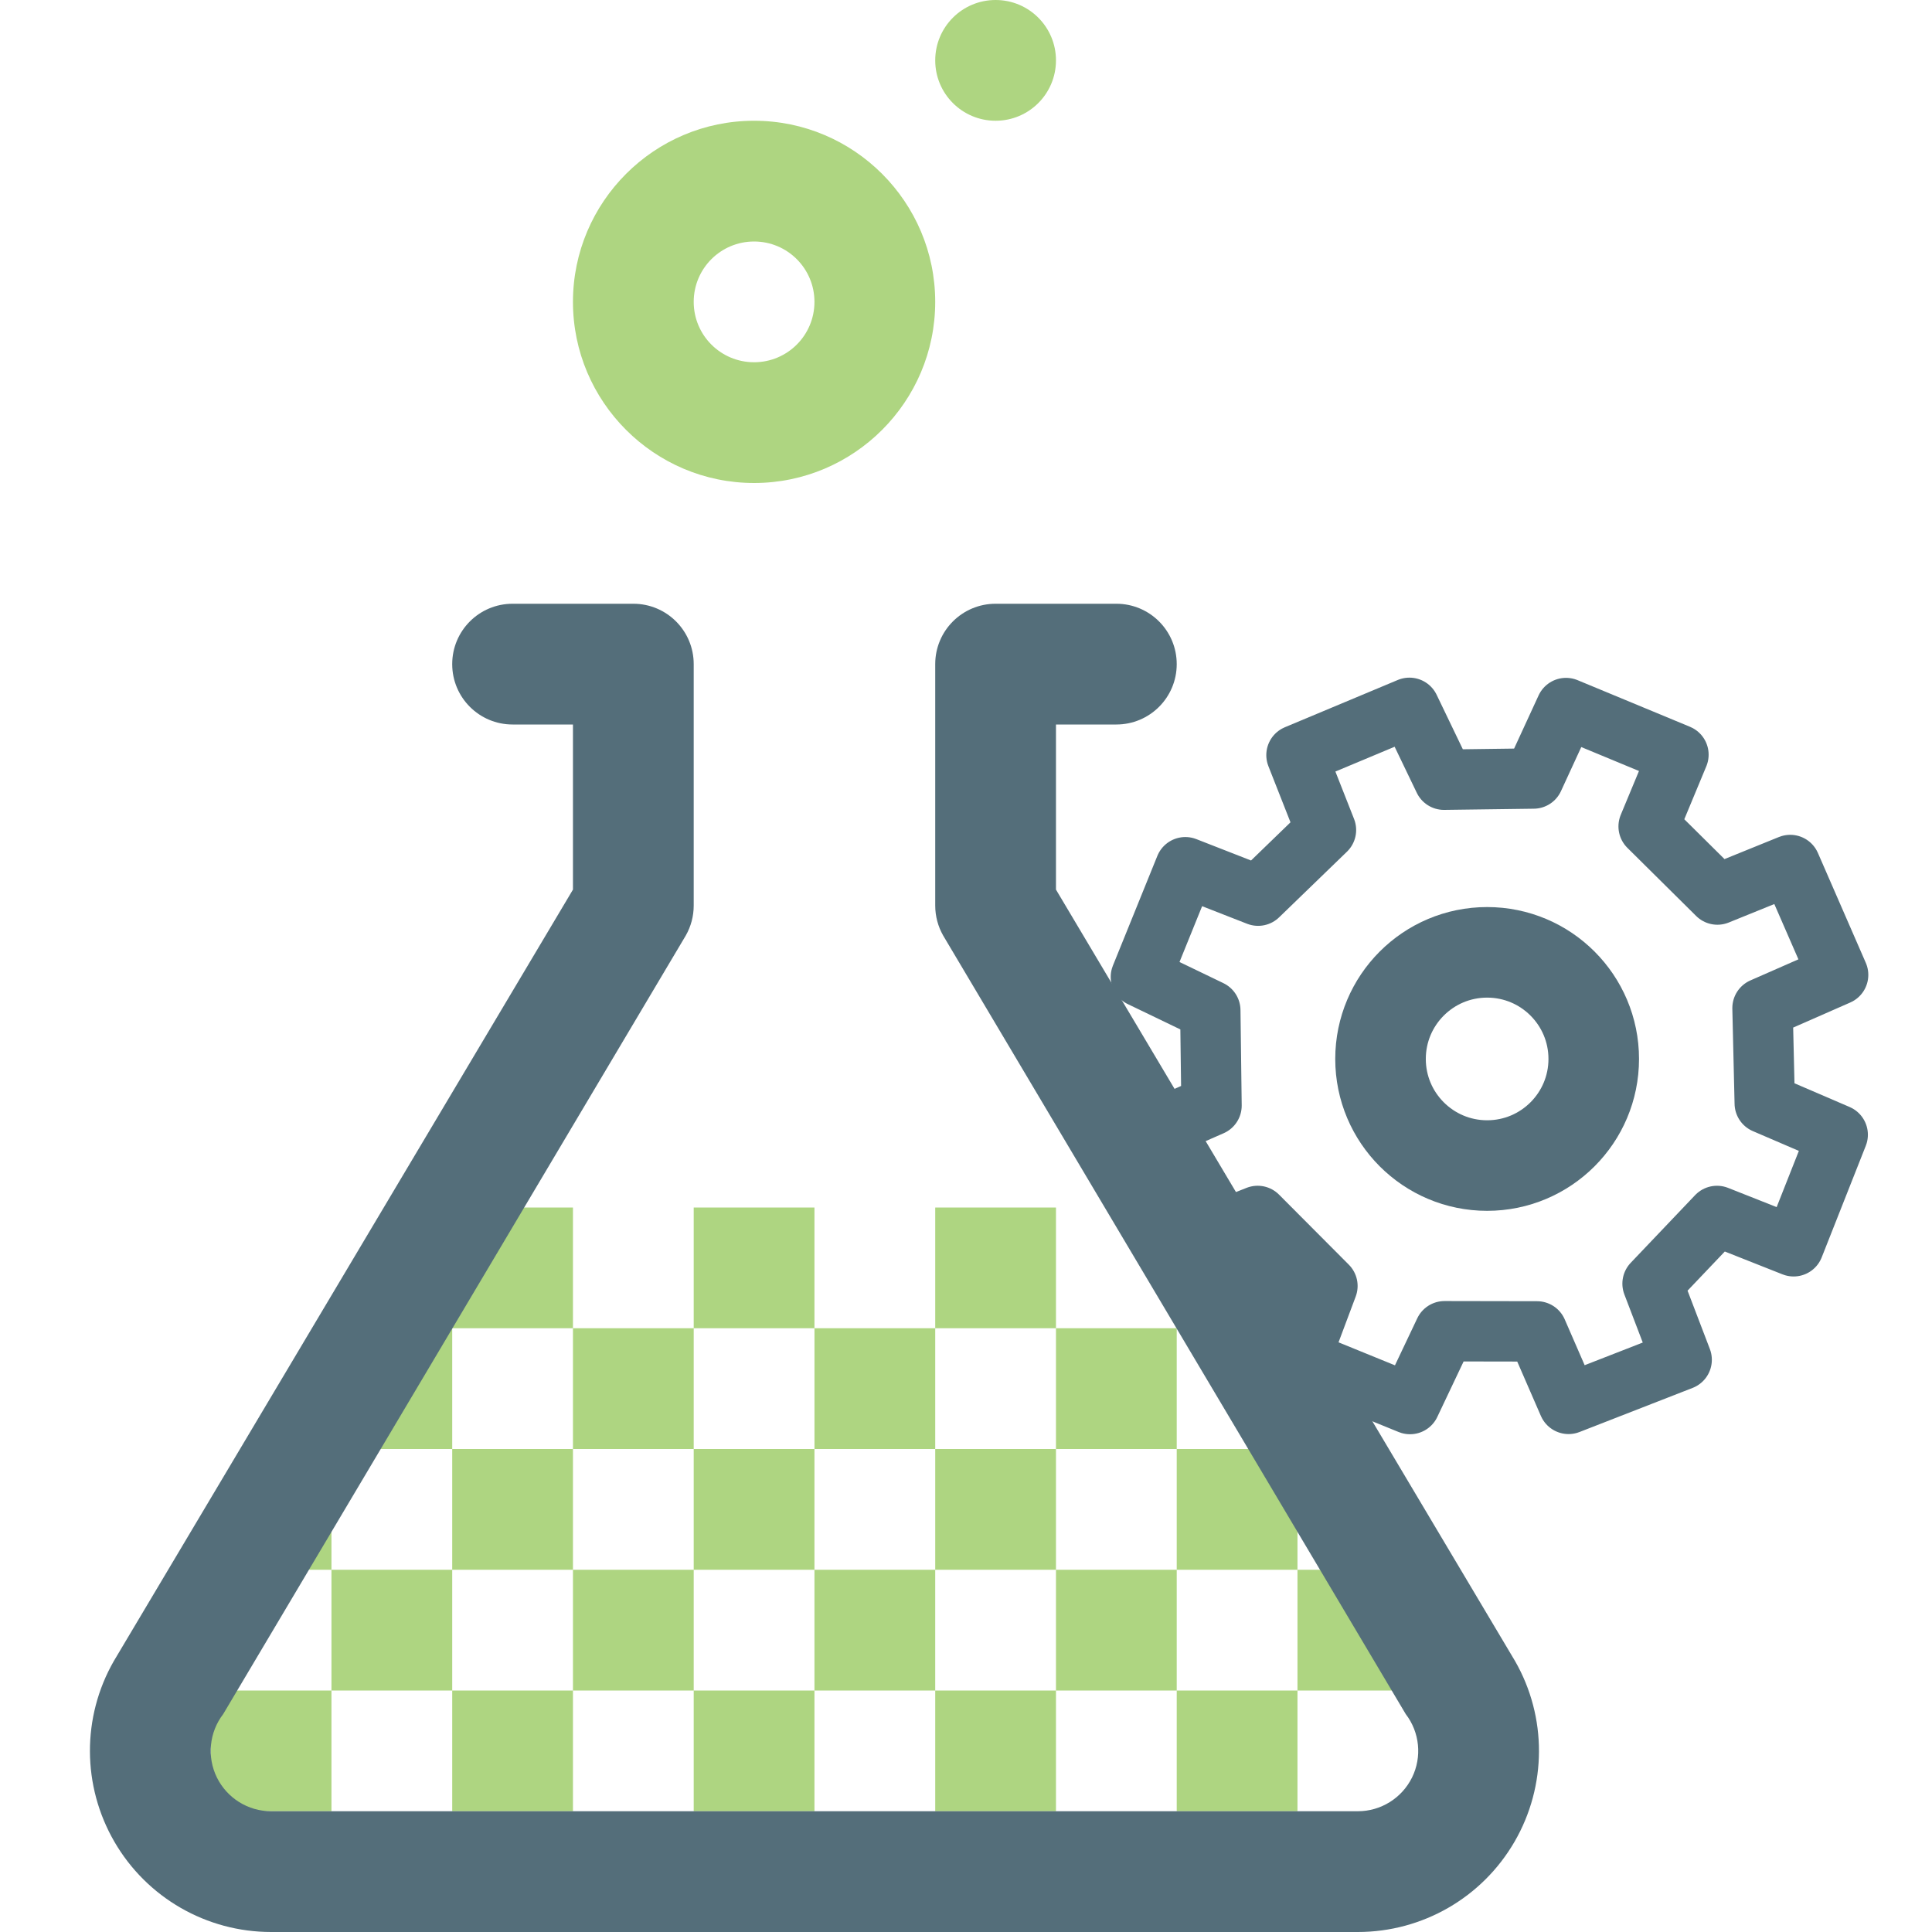
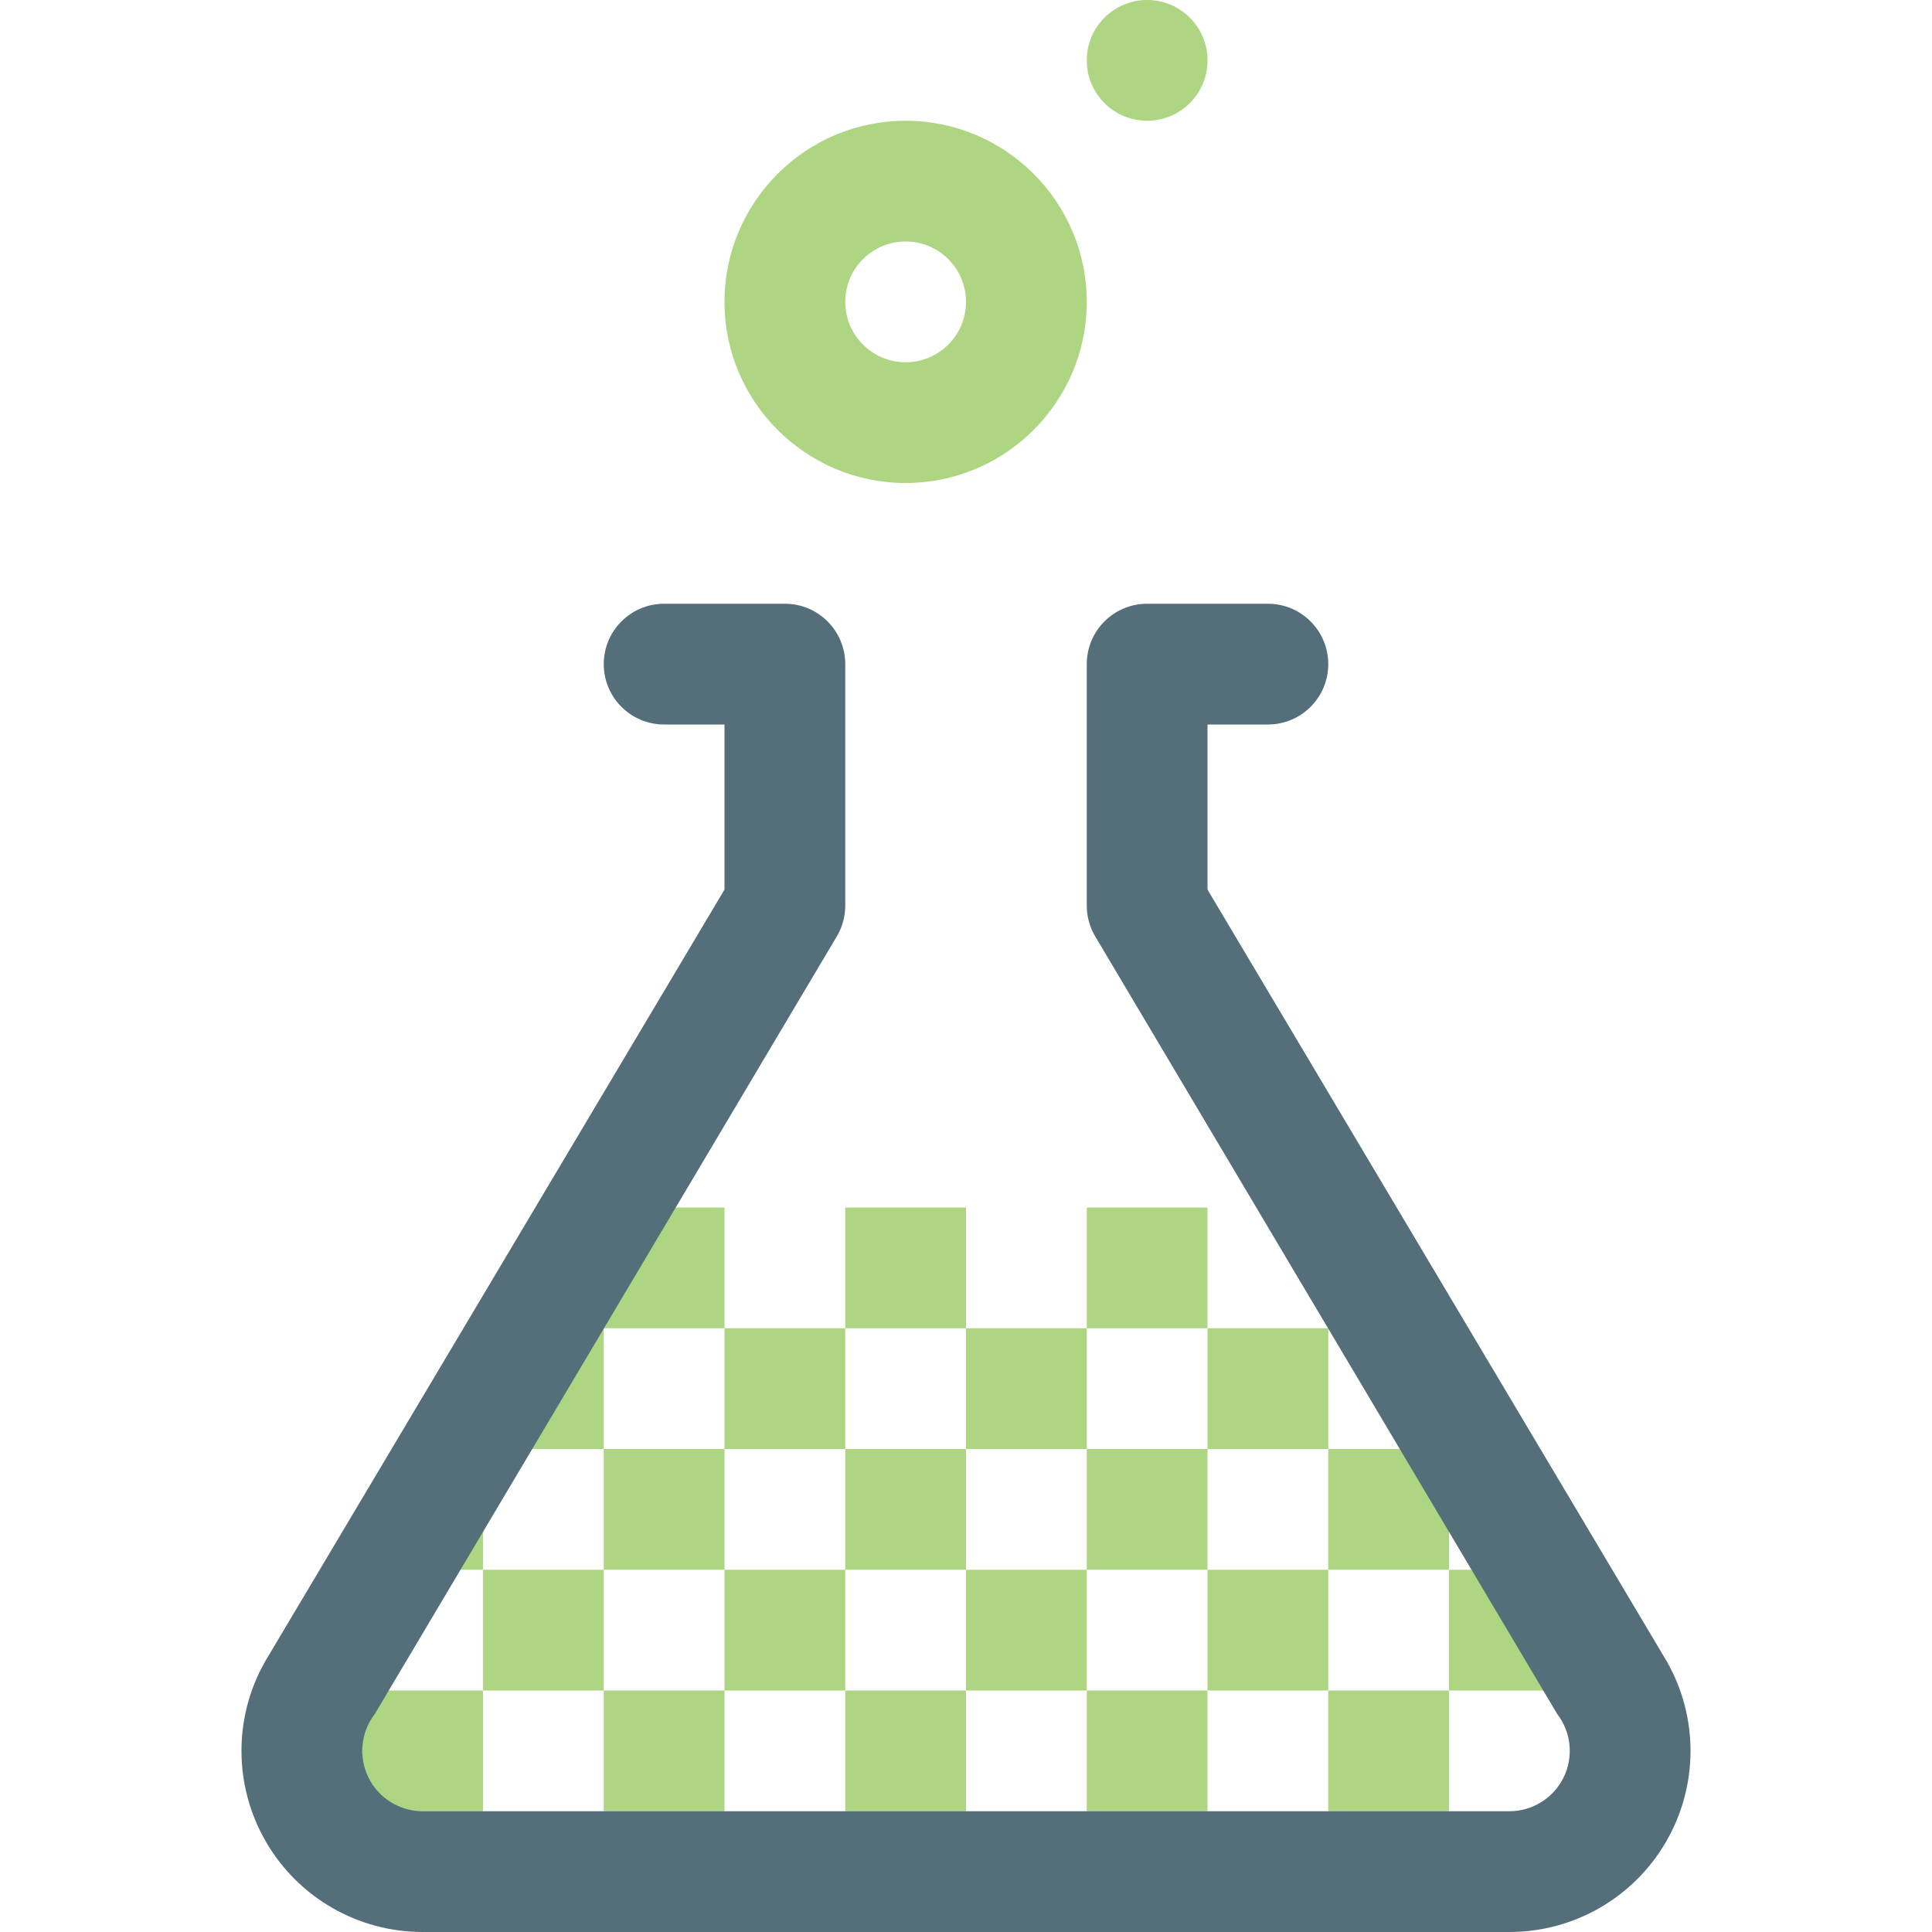
- <svg xmlns="http://www.w3.org/2000/svg" enable-background="new 0 0 128 128" height="128px" id="Layer_1" version="1.1" viewBox="0 0 128 128" width="128px" xml:space="preserve">
-   <defs id="defs4147" />
-   <g id="g5313" transform="translate(-10.03998,0)">
-     <g id="g4137">
-       <g id="g4139">
-         <path id="path4141" d="M 60,32 C 66.618,32 72,26.617 72,20 72,13.383 66.618,8 60,8 53.383,8 48,13.383 48,20 c 0,6.617 5.383,12 12,12 z m 0,-16 c 2.211,0 4,1.789 4,4 0,2.211 -1.789,4 -4,4 -2.211,0 -4,-1.789 -4,-4 0,-2.211 1.79,-4 4,-4 z M 76.001,8 c 2.211,0 4,-1.789 4,-4 0,-2.211 -1.789,-4 -4,-4 -2.211,0 -4,1.789 -4,4 0,2.211 1.789,4 4,4 z M 24,120 l 8,0 0,-8 -8,0 0,8 z m 0,-16 8,0 0,-8 -8,8 z m 8,0 0,8 8,0 0,-8 -8,0 z m 8,-16 -8,0 0,8 8,0 0,-8 z m 8,-8 -8,0 0,8 8,0 0,-8 z m -8,16 0,8 8,0 0,-8 -8,0 z m 0,24 8,0 0,-8 -8,0 0,8 z m 8,-16 0,8 8,0 0,-8 -8,0 z m 8,-8 0,-8 -8,0 0,8 8,0 z m 8,-16 -8,0 0,8 8,0 0,-8 z m -8,16 0,8 8,0 0,-8 -8,0 z m 0,24 8,0 0,-8 -8,0 0,8 z m 8,-16 0,8 8,0 0,-8 -8,0 z m 8.001,-8 0,-8 -8,0 0,8 8,0 z m 8,-16 -8,0 0,8 8,0 0,-8 z m -8,16 0,8 8,0 0,-8 -8,0 z m 0,24 8,0 0,-8 -8,0 0,8 z m 8,-16 0,8 8,0 0,-8 -8,0 z m 8,-8 0,-8 -8,0 0,8 8,0 z m 8,8 0,-8 -8,0 0,8 8,0 z m -8,16 8,0 0,-8 -8,0 0,8 z m 8,-16 0,8 8,0 0,-8 -8,0 z" style="clip-rule:evenodd;fill:#aed581;fill-rule:evenodd" />
-       </g>
+ <svg xmlns="http://www.w3.org/2000/svg" enable-background="new 0 0 128 128" width="128px" height="128px" version="1.1" viewBox="0 0 128 128" xml:space="preserve">
+   <g>
+     <g>
+       <path clip-rule="evenodd" fill="#AED581" fill-rule="evenodd" d="M60,32c6.618,0,12-5.383,12-12S66.618,8,60,8    c-6.617,0-12,5.383-12,12S53.383,32,60,32z M60,16c2.211,0,4,1.789,4,4s-1.789,4-4,4s-4-1.789-4-4S57.79,16,60,16z M76.001,8    c2.211,0,4-1.789,4-4s-1.789-4-4-4s-4,1.789-4,4S73.79,8,76.001,8z M24,120h8v-8h-8V120z M24,104h8v-8L24,104z M32,104v8h8v-8H32z     M40,88h-8v8h8V88z M48,80h-8v8h8V80z M40,96v8h8v-8H40z M40,120h8v-8h-8V120z M48,104v8h8v-8H48z M56,96v-8h-8v8H56z M64,80h-8v8    h8V80z M56,96v8h8v-8H56z M56,120h8v-8h-8V120z M64,104v8h8v-8H64z M72.001,96v-8h-8v8H72.001z M80.001,80h-8v8h8V80z M72.001,96    v8h8v-8H72.001z M72.001,120h8v-8h-8V120z M80.001,104v8h8v-8H80.001z M88.001,96v-8h-8v8H88.001z M96.001,104v-8h-8v8H96.001z     M88.001,120h8v-8h-8V120z M96.001,104v8h8v-8H96.001z" />
    </g>
-     <path id="path4143" d="m 110.415,110.047 -30.414,-51.109 0,-10.938 4,0 c 2.211,0 4,-1.789 4,-4 0,-2.211 -1.789,-4 -4,-4 l -8,0 c -2.211,0 -4,1.789 -4,4 l 0,16 c 0,0.695 0.184,1.383 0.527,1.984 l 30.645,51.578 c 0.926,1.203 1.09,2.836 0.418,4.203 -0.676,1.367 -2.066,2.234 -3.59,2.234 l -72.001,0 c -1.523,0 -2.914,-0.867 -3.59,-2.234 -0.672,-1.367 -0.508,-3 0.418,-4.203 L 55.473,61.984 C 55.817,61.383 56,60.695 56,60 l 0,-16 c 0,-2.211 -1.789,-4 -4,-4 l -8,0 c -2.211,0 -4,1.789 -4,4 0,2.211 1.789,4 4,4 l 4,0 0,10.938 -30.418,51.109 c -2.127,3.711 -2.109,8.273 0.039,11.977 C 19.769,125.728 23.723,128 28,128 l 72,0 c 4.277,0 8.23,-2.273 10.379,-5.977 2.149,-3.704 2.165,-8.265 0.036,-11.976 z" style="fill:#546e7a" />
  </g>
-   <g id="g5325" transform="translate(-4.495514,-0.8241775)">
-     <circle r="7.063" cy="70.982" cx="103.022" id="path5321" style="fill:none;fill-opacity:1;stroke:#546e7a;stroke-width:6;stroke-linecap:round;stroke-linejoin:round;stroke-miterlimit:4;stroke-dasharray:none;stroke-opacity:1" />
-     <path id="path5323" d="m 84.762,74.072 -0.081,-6.31 -4.598,-2.215 2.944,-7.267 4.821,1.884 4.496,-4.35 -1.953,-4.962 7.482,-3.132 2.29,4.762 5.934,-0.079 2.151,-4.669 7.449,3.09 -1.975,4.752 4.556,4.514 4.825,-1.957 3.173,7.279 -5.009,2.199 0.148,6.314 4.833,2.078 -2.92,7.391 -5.078,-2.01 -4.268,4.485 1.928,5.044 -7.493,2.922 -2.089,-4.802 -6.128,-0.011 -2.288,4.824 -7.29,-2.971 1.819,-4.852 -4.623,-4.64 -4.812,1.907 -2.931,-7.161 z" style="fill:none;fill-rule:evenodd;stroke:#546e7a;stroke-width:4;stroke-linecap:butt;stroke-linejoin:round;stroke-miterlimit:4;stroke-dasharray:none;stroke-opacity:1" />
-   </g>
+   <path fill="#546E7A" d="M110.415,110.047L80.001,58.938V48h4c2.211,0,4-1.789,4-4s-1.789-4-4-4h-8c-2.211,0-4,1.789-4,4v16  c0,0.695,0.184,1.383,0.527,1.984l30.645,51.578c0.926,1.203,1.09,2.836,0.418,4.203c-0.676,1.367-2.066,2.234-3.59,2.234H28  c-1.523,0-2.914-0.867-3.59-2.234c-0.672-1.367-0.508-3,0.418-4.203l30.645-51.578C55.817,61.383,56,60.695,56,60V44  c0-2.211-1.789-4-4-4h-8c-2.211,0-4,1.789-4,4s1.789,4,4,4h4v10.938l-30.418,51.109c-2.127,3.711-2.109,8.273,0.039,11.977  S23.723,128,28,128h72c4.277,0,8.23-2.273,10.379-5.977S112.544,113.758,110.415,110.047z" />
</svg>
